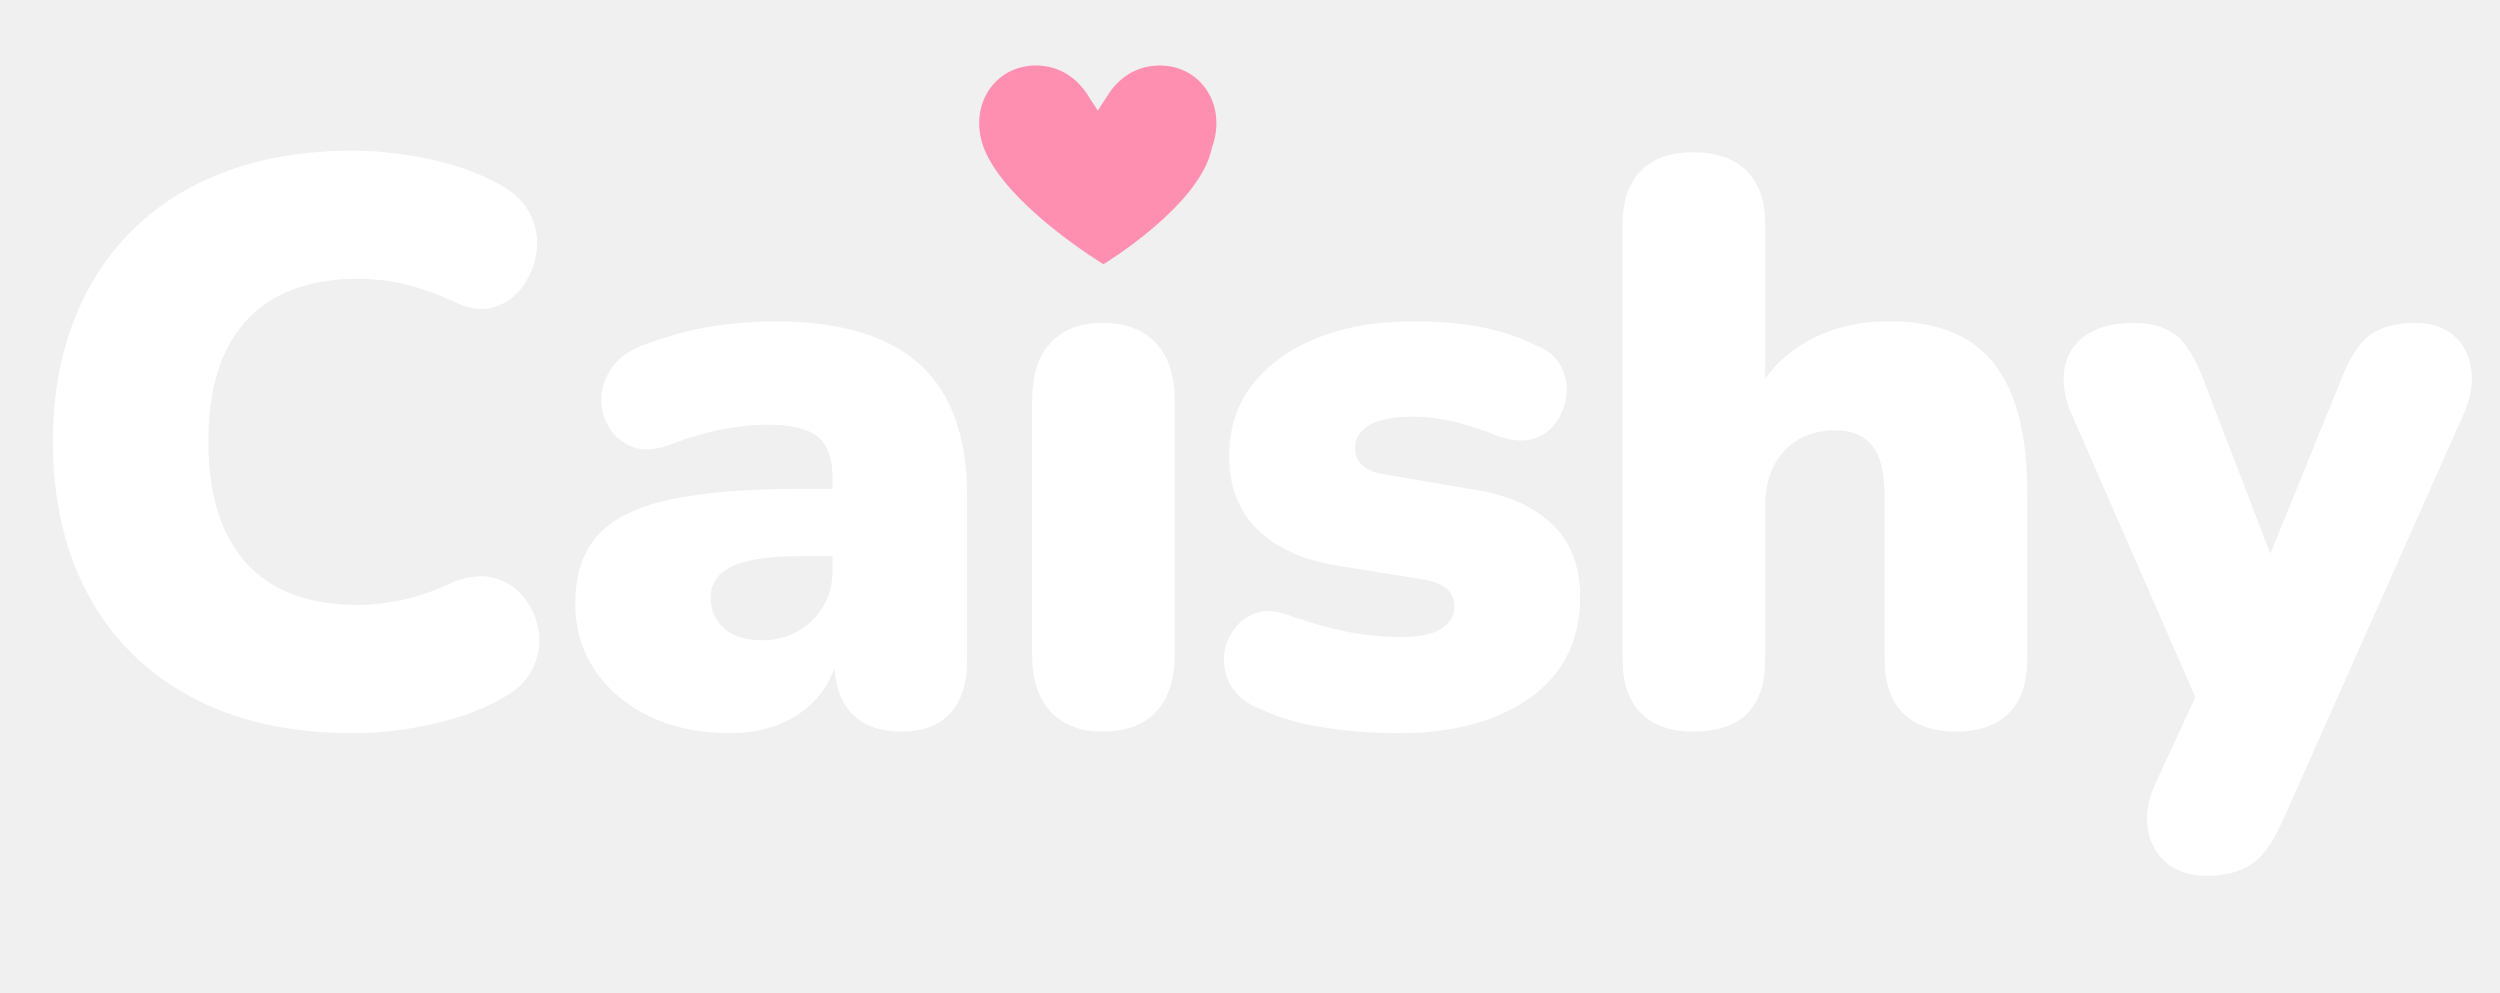
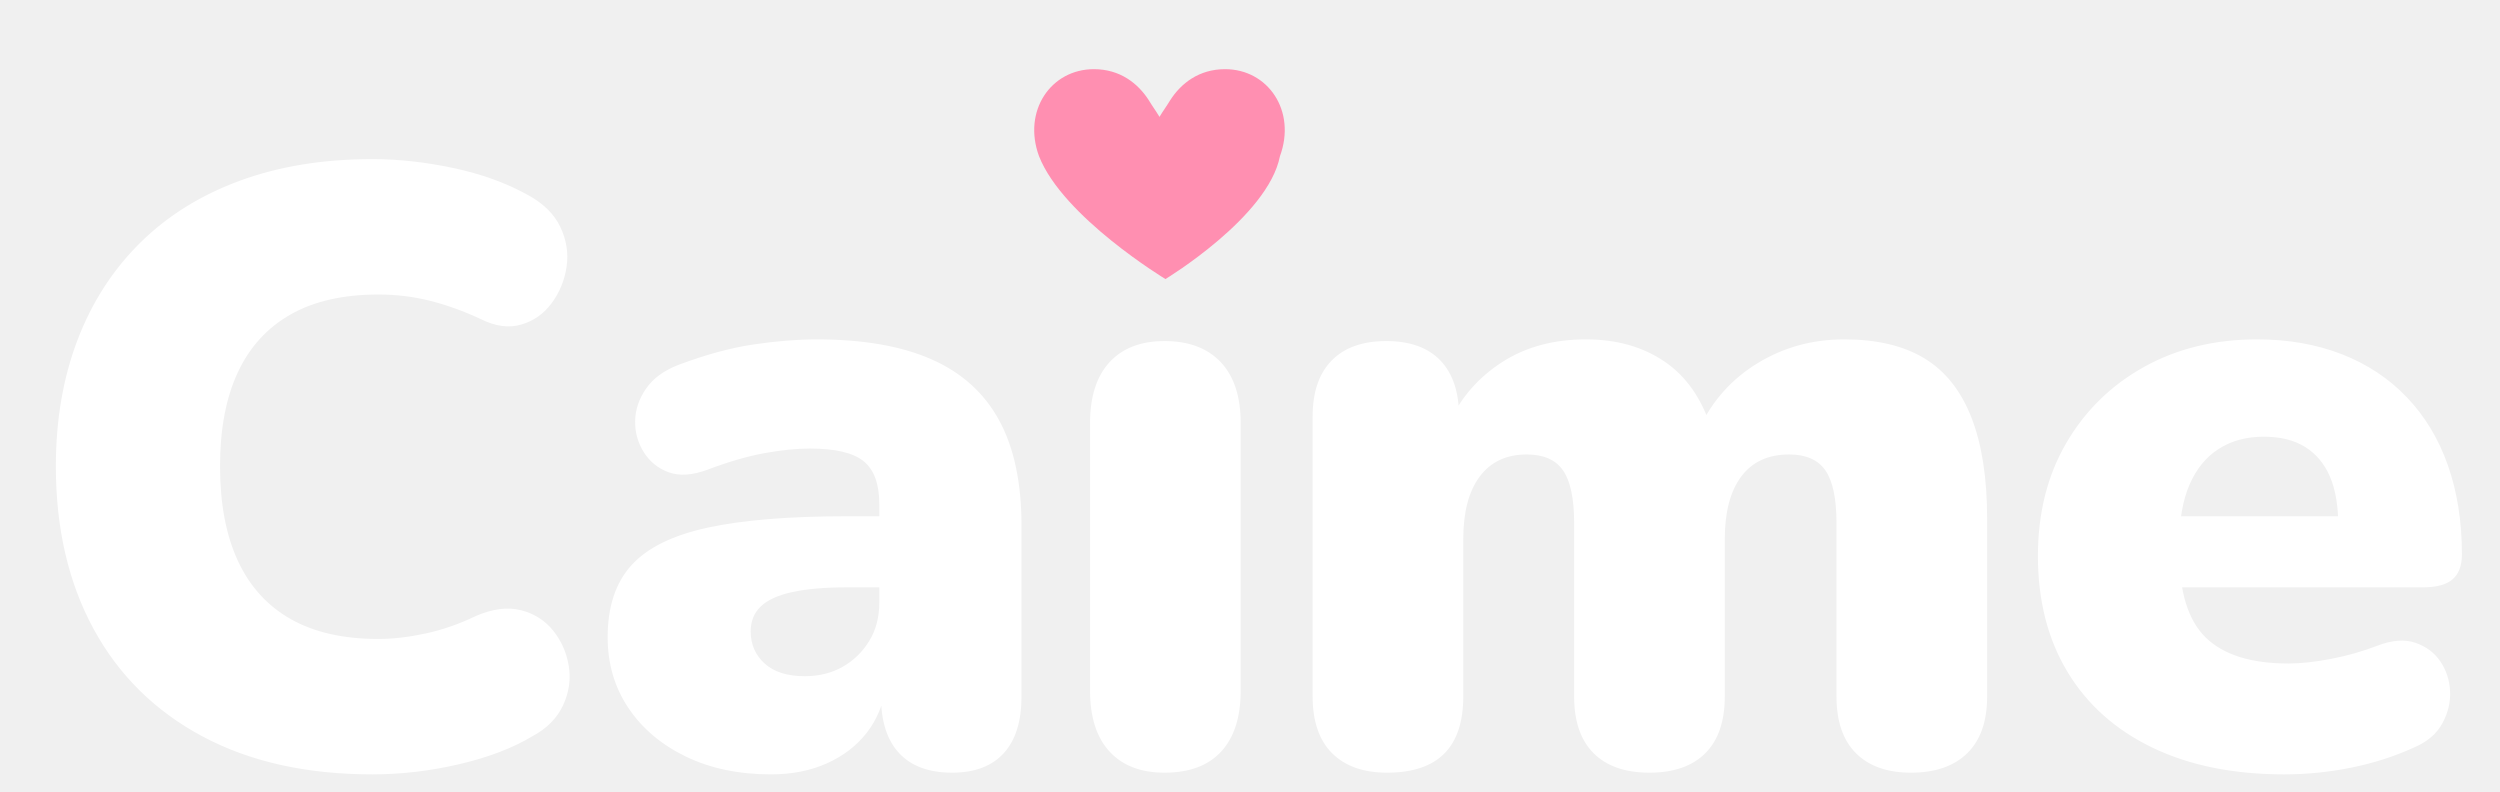
- <svg xmlns="http://www.w3.org/2000/svg" viewBox="-4 19.2 624 247.8" role="img">
-   <path d="M84 202.2L84 202.2Q60.6 202.2 43.8 193.2Q27 184.2 18.1 167.8Q9.2 151.4 9.2 129.4L9.2 129.4Q9.2 113 14.3 99.6Q19.4 86.2 29.1 76.6Q38.8 67 52.7 61.9Q66.6 56.8 84 56.8L84 56.8Q93.2 56.8 103.1 58.9Q113 61 120.6 65.2L120.6 65.2Q126.2 68.2 128.4 72.8Q130.6 77.4 129.9 82.2Q129.2 87 126.4 90.8Q123.6 94.6 119.2 95.9Q114.8 97.2 109.6 94.6L109.6 94.6Q103.6 91.8 97.7 90.3Q91.8 88.8 85.4 88.8L85.4 88.8Q73 88.8 64.7 93.5Q56.4 98.2 52.2 107.2Q48 116.2 48 129.4L48 129.4Q48 142.6 52.2 151.7Q56.4 160.8 64.7 165.5Q73 170.2 85.4 170.2L85.4 170.2Q90.6 170.2 96.6 168.9Q102.6 167.6 108.4 164.8L108.4 164.8Q114.4 162.2 119.1 163.4Q123.8 164.6 126.7 168.2Q129.6 171.8 130.4 176.5Q131.2 181.2 129.1 185.8Q127 190.4 121.8 193.2L121.8 193.2Q114.8 197.4 104.5 199.8Q94.2 202.2 84 202.2Z M178.2 202.2L178.2 202.2Q166.8 202.2 158.1 198Q149.4 193.8 144.5 186.5Q139.6 179.2 139.6 169.8L139.6 169.8Q139.6 159 145.2 152.8Q150.8 146.6 163.2 143.9Q175.6 141.2 196.2 141.2L196.2 141.2L207.2 141.2L207.2 158L196.2 158Q188.4 158 183.3 159.1Q178.2 160.2 175.8 162.5Q173.4 164.8 173.4 168.4L173.4 168.4Q173.4 173 176.7 176Q180 179 186.2 179L186.2 179Q191.2 179 195.1 176.8Q199 174.6 201.4 170.7Q203.8 166.8 203.8 161.6L203.8 161.6L203.8 138.4Q203.8 131.2 200.1 128.2Q196.4 125.2 187.4 125.2L187.4 125.2Q182.6 125.2 176.6 126.3Q170.6 127.4 163.2 130.2L163.2 130.2Q157.8 132.2 154 130.8Q150.2 129.4 148.1 126Q146 122.6 146.1 118.6Q146.2 114.6 148.7 111Q151.2 107.4 156.4 105.4L156.4 105.4Q166 101.8 174.1 100.6Q182.2 99.4 189 99.4L189 99.4Q205.4 99.4 216.1 104.1Q226.8 108.8 232.1 118.5Q237.4 128.2 237.4 143.4L237.4 143.4L237.4 183.8Q237.4 192.6 233.2 197.2Q229 201.8 221 201.8L221 201.8Q212.8 201.8 208.5 197.2Q204.2 192.6 204.2 183.8L204.2 183.8L204.2 178.6L205.4 181.4Q204.4 187.8 200.8 192.4Q197.2 197 191.4 199.6Q185.6 202.2 178.2 202.2Z M271.2 201.8L271.2 201.8Q262.8 201.8 258.2 196.8Q253.6 191.8 253.6 182.4L253.6 182.4L253.6 119.2Q253.6 109.8 258.2 104.8Q262.8 99.8 271.2 99.8L271.2 99.8Q279.8 99.8 284.5 104.8Q289.2 109.8 289.2 119.2L289.2 119.2L289.2 182.4Q289.2 191.8 284.6 196.8Q280 201.8 271.2 201.8Z M345 202.2L345 202.2Q336.2 202.2 327.1 200.9Q318 199.6 310.6 196.2L310.6 196.2Q305.6 194.2 303.5 190.8Q301.4 187.4 301.5 183.6Q301.6 179.8 303.7 176.7Q305.8 173.6 309.3 172.3Q312.8 171 317.2 172.6L317.2 172.6Q325.6 175.6 332.3 176.9Q339 178.2 345.2 178.2L345.2 178.2Q352.6 178.2 355.8 176.1Q359 174 359 170.6L359 170.6Q359 167.6 356.9 166Q354.8 164.4 351 163.8L351 163.8L328.8 160.2Q316.4 158 309.6 151.1Q302.8 144.2 302.8 133L302.8 133Q302.8 122.6 308.7 115.1Q314.6 107.6 324.9 103.5Q335.2 99.4 348.6 99.4L348.6 99.4Q357.6 99.4 365 100.7Q372.4 102 379.4 105.4L379.4 105.4Q383.8 107.2 385.6 110.6Q387.4 114 387 117.7Q386.6 121.4 384.5 124.5Q382.4 127.6 378.8 128.7Q375.2 129.8 370.4 128.2L370.4 128.2Q363.8 125.6 358.7 124.4Q353.6 123.2 349.2 123.2L349.2 123.2Q341 123.2 337.6 125.4Q334.2 127.6 334.2 131L334.2 131Q334.2 133.6 336 135.3Q337.8 137 341.6 137.6L341.6 137.6L363.8 141.4Q376.6 143.4 383.5 150.1Q390.4 156.8 390.4 168.2L390.4 168.2Q390.4 184.4 378 193.3Q365.6 202.2 345 202.2Z M418.6 201.8L418.6 201.8Q410.2 201.8 405.6 197.2Q401.0 192.6 401.0 183.8L401.0 183.8L401.0 75.2Q401.0 66.4 405.6 61.8Q410.2 57.2 418.6 57.2L418.6 57.2Q427.2 57.2 431.9 61.8Q436.6 66.4 436.6 75.2L436.6 75.2L436.6 118.8L433.4 118.8Q438.2 109.4 447.1 104.4Q456 99.4 467.4 99.4L467.4 99.4Q479.2 99.4 486.8 103.9Q494.4 108.4 498.2 117.9Q502 127.4 502 141.8L502 141.8L502 183.8Q502 192.6 497.4 197.2Q492.8 201.8 484.2 201.8L484.2 201.8Q475.6 201.8 471 197.2Q466.4 192.6 466.4 183.8L466.4 183.8L466.4 143.2Q466.4 134.2 463.3 130.4Q460.2 126.6 454.2 126.6L454.2 126.6Q446.2 126.6 441.4 131.7Q436.6 136.8 436.6 145.4L436.6 145.4L436.6 183.8Q436.6 201.8 418.6 201.8Z M546.8 237.8L546.8 237.8Q540.6 237.8 536.8 234.6Q533 231.4 532.1 226.2Q531.2 221 533.8 215.2L533.8 215.2L547.2 186.2L547.2 200.6L513 122.4Q510.4 116.4 511.3 111.2Q512.2 106 516.6 102.9Q521 99.8 528.6 99.8L528.6 99.8Q535 99.8 538.9 102.7Q542.8 105.6 546 114L546 114L566 166L559.2 166L580.4 113.8Q583.6 105.6 587.7 102.7Q591.8 99.8 598.8 99.8L598.8 99.8Q604.8 99.8 608.4 102.9Q612 106 612.8 111.2Q613.6 116.4 611 122.4L611 122.4L565.6 224.4Q562 232.4 557.7 235.1Q553.4 237.8 546.8 237.8Z" fill="#FFFFFF" />
+ <svg xmlns="http://www.w3.org/2000/svg" viewBox="-4 19.2 590.8 187" role="img">
+   <path d="M84 202.2L84 202.2Q60.6 202.2 43.8 193.2Q27 184.2 18.1 167.8Q9.2 151.4 9.2 129.4L9.2 129.4Q9.2 113 14.3 99.6Q19.4 86.2 29.1 76.6Q38.8 67 52.7 61.9Q66.6 56.8 84 56.8L84 56.8Q93.2 56.8 103.1 58.9Q113 61 120.6 65.2L120.6 65.2Q126.2 68.2 128.4 72.8Q130.6 77.4 129.9 82.2Q129.2 87 126.4 90.8Q123.6 94.6 119.2 95.9Q114.8 97.2 109.6 94.6L109.6 94.6Q103.6 91.8 97.7 90.3Q91.8 88.8 85.4 88.8L85.4 88.8Q73 88.8 64.7 93.5Q56.4 98.2 52.2 107.2Q48 116.2 48 129.4L48 129.4Q48 142.6 52.2 151.7Q56.4 160.8 64.7 165.5Q73 170.2 85.4 170.2L85.4 170.2Q90.6 170.2 96.6 168.9Q102.6 167.6 108.4 164.8L108.4 164.8Q114.4 162.2 119.1 163.4Q123.8 164.6 126.7 168.2Q129.6 171.8 130.4 176.5Q131.2 181.2 129.1 185.8Q127 190.4 121.8 193.2L121.8 193.2Q114.8 197.4 104.5 199.8Q94.2 202.2 84 202.2Z M178.2 202.2L178.2 202.2Q166.8 202.2 158.1 198Q149.4 193.8 144.5 186.5Q139.6 179.2 139.6 169.8L139.6 169.8Q139.6 159 145.2 152.8Q150.8 146.6 163.2 143.9Q175.6 141.2 196.2 141.2L196.2 141.2L207.2 141.2L207.2 158L196.2 158Q188.4 158 183.3 159.1Q178.2 160.2 175.8 162.5Q173.4 164.8 173.4 168.4L173.4 168.4Q173.4 173 176.7 176Q180 179 186.2 179L186.2 179Q191.2 179 195.1 176.8Q199 174.6 201.4 170.7Q203.8 166.8 203.8 161.6L203.8 161.6L203.8 138.4Q203.8 131.2 200.1 128.2Q196.4 125.2 187.4 125.2L187.4 125.2Q182.6 125.2 176.6 126.3Q170.6 127.4 163.2 130.2L163.2 130.2Q157.8 132.2 154 130.8Q150.2 129.4 148.1 126Q146 122.6 146.1 118.6Q146.2 114.6 148.7 111Q151.2 107.4 156.4 105.4L156.4 105.4Q166 101.8 174.1 100.6Q182.2 99.4 189 99.4L189 99.4Q205.4 99.4 216.1 104.1Q226.8 108.8 232.1 118.5Q237.4 128.2 237.4 143.4L237.4 143.4L237.4 183.8Q237.4 192.6 233.2 197.2Q229 201.8 221 201.8L221 201.8Q212.8 201.8 208.5 197.2Q204.2 192.6 204.2 183.8L204.2 183.8L204.2 178.6L205.4 181.4Q204.4 187.8 200.8 192.4Q197.2 197 191.4 199.6Q185.6 202.2 178.2 202.2Z M271.2 201.8L271.2 201.8Q262.8 201.8 258.2 196.8Q253.6 191.8 253.6 182.4L253.6 182.4L253.6 119.2Q253.6 109.8 258.2 104.8Q262.8 99.8 271.2 99.8L271.2 99.8Q279.8 99.8 284.5 104.8Q289.2 109.8 289.2 119.2L289.2 119.2L289.2 182.4Q289.2 191.8 284.6 196.8Q280 201.8 271.2 201.8Z M323.8 201.8L323.8 201.8Q315.4 201.8 310.8 197.2Q306.2 192.6 306.2 183.8L306.2 183.8L306.2 117.6Q306.2 109 310.7 104.4Q315.2 99.8 323.6 99.8L323.6 99.8Q332 99.8 336.4 104.4Q340.8 109 340.8 117.6L340.8 117.6L340.8 128.6L338.6 118.8Q342.8 110 351.1 104.7Q359.4 99.4 370.8 99.4L370.8 99.4Q381.6 99.4 389.3 104.6Q397 109.8 400.4 120.4L400.4 120.4L397.6 120.4Q402.2 110.6 411.4 105Q420.6 99.4 431.8 99.4L431.8 99.4Q443.4 99.4 450.8 103.9Q458.2 108.4 461.9 117.9Q465.6 127.4 465.6 141.8L465.6 141.8L465.6 183.8Q465.6 192.6 460.9 197.2Q456.2 201.8 447.6 201.8L447.6 201.8Q439.2 201.8 434.6 197.2Q430 192.6 430 183.8L430 183.8L430 142.8Q430 134.2 427.4 130.4Q424.8 126.6 418.8 126.6L418.8 126.6Q411.4 126.6 407.5 131.8Q403.6 137 403.6 146.6L403.6 146.6L403.6 183.8Q403.6 192.6 399 197.2Q394.4 201.8 385.8 201.8L385.8 201.8Q377.2 201.8 372.6 197.2Q368 192.6 368 183.8L368 183.8L368 142.8Q368 134.2 365.4 130.4Q362.8 126.6 356.8 126.6L356.8 126.6Q349.6 126.6 345.7 131.8Q341.8 137 341.8 146.6L341.8 146.6L341.8 183.8Q341.8 201.8 323.8 201.8Z M535.8 202.2L535.8 202.2Q517.8 202.2 504.7 195.9Q491.6 189.6 484.6 178Q477.6 166.4 477.6 150.6L477.6 150.6Q477.6 135.4 484.3 123.9Q491.0 112.4 502.7 105.9Q514.4 99.4 529.4 99.4L529.4 99.4Q540.4 99.4 549.4 102.9Q558.4 106.4 564.8 113.1Q571.2 119.8 574.5 129.2Q577.8 138.6 577.8 150.2L577.8 150.2Q577.8 154.2 575.6 156.1Q573.4 158 568.6 158L568.6 158L507.4 158L507.4 141.2L551.8 141.2L548.6 143.8Q548.6 136.4 546.6 131.8Q544.6 127.2 540.7 124.8Q536.8 122.4 531 122.4L531 122.4Q524.8 122.4 520.3 125.3Q515.8 128.2 513.4 133.8Q511.0 139.4 511.0 147.8L511.0 147.8L511.0 149.6Q511.0 163.8 517.3 169.9Q523.6 176 536.8 176L536.8 176Q541.2 176 546.9 174.9Q552.6 173.8 557.8 171.8L557.8 171.8Q563 169.8 566.8 171.1Q570.6 172.4 572.7 175.5Q574.8 178.6 575 182.5Q575.2 186.4 573.2 190.1Q571.2 193.8 566.6 195.8L566.6 195.8Q559.6 199 551.7 200.6Q543.8 202.2 535.8 202.2Z" fill="#FFFFFF" />
  <path transform="translate(237.6 25.4) scale(2.8183)" d="M12 21.2s-8.6-5.2-10.6-10.3C0 7.1 2.4 3.6 6 3.6c2.2 0 3.7 1.2 4.6 2.6.3.5.6.9.9 1.4.3-.5.6-.9.9-1.4.9-1.4 2.4-2.6 4.6-2.6 3.6 0 6 3.5 4.6 7.3C20.6 16 12 21.2 12 21.2Z" fill="#FF8FB1" />
</svg>
